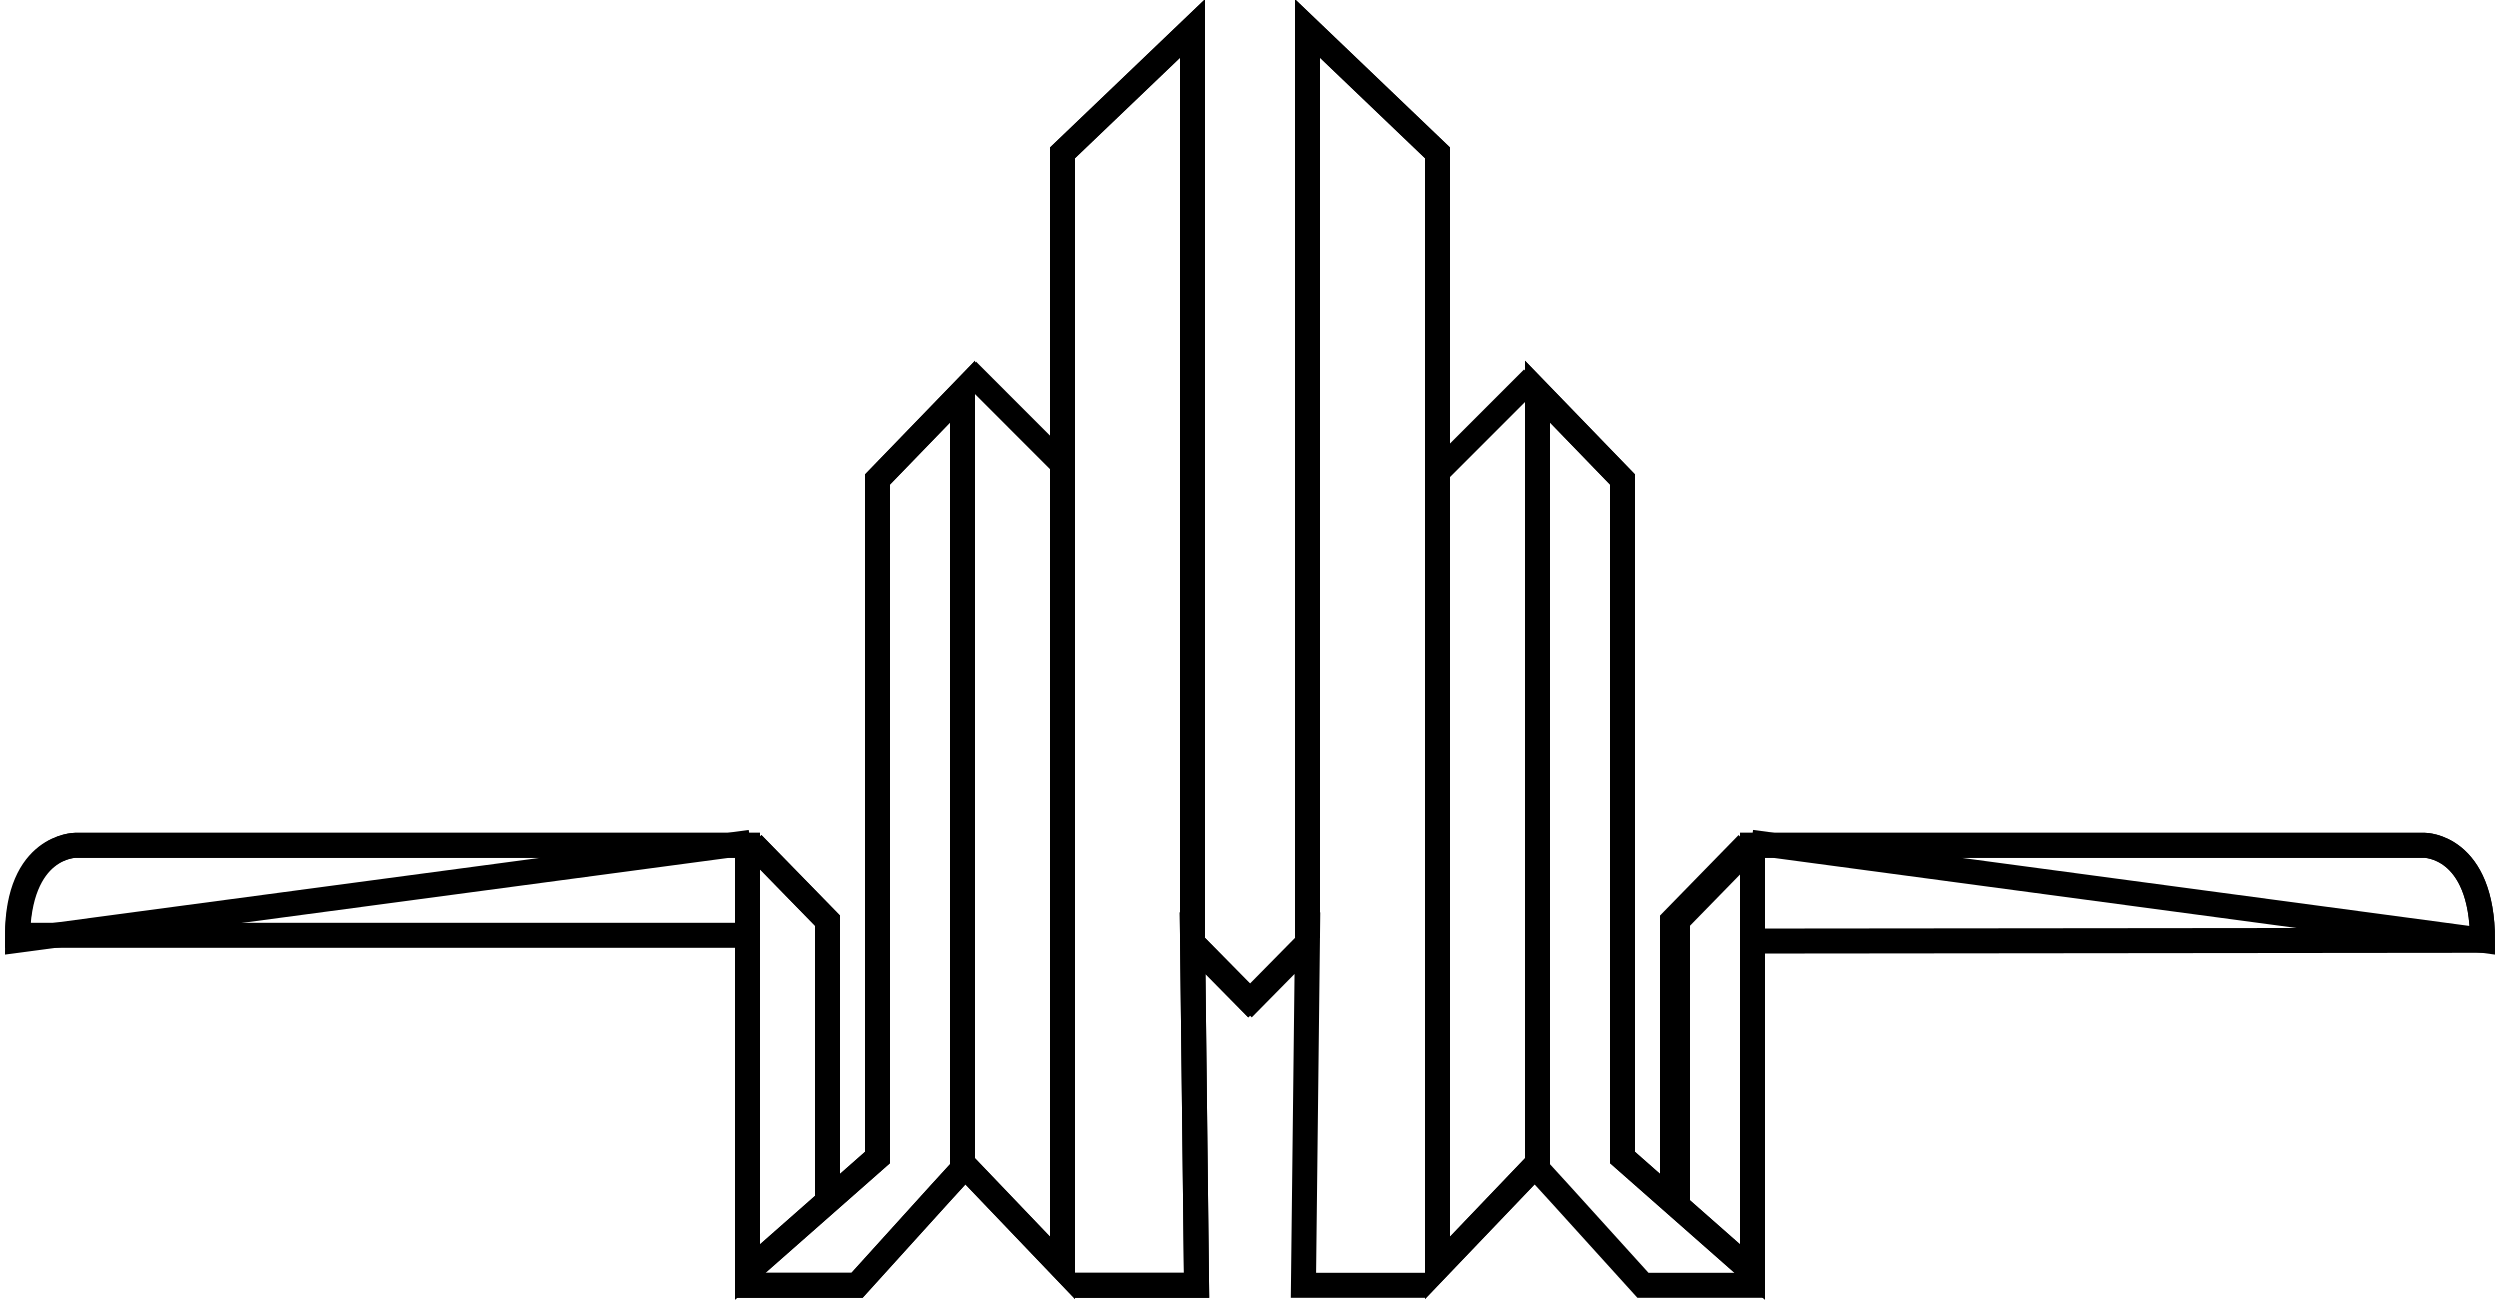
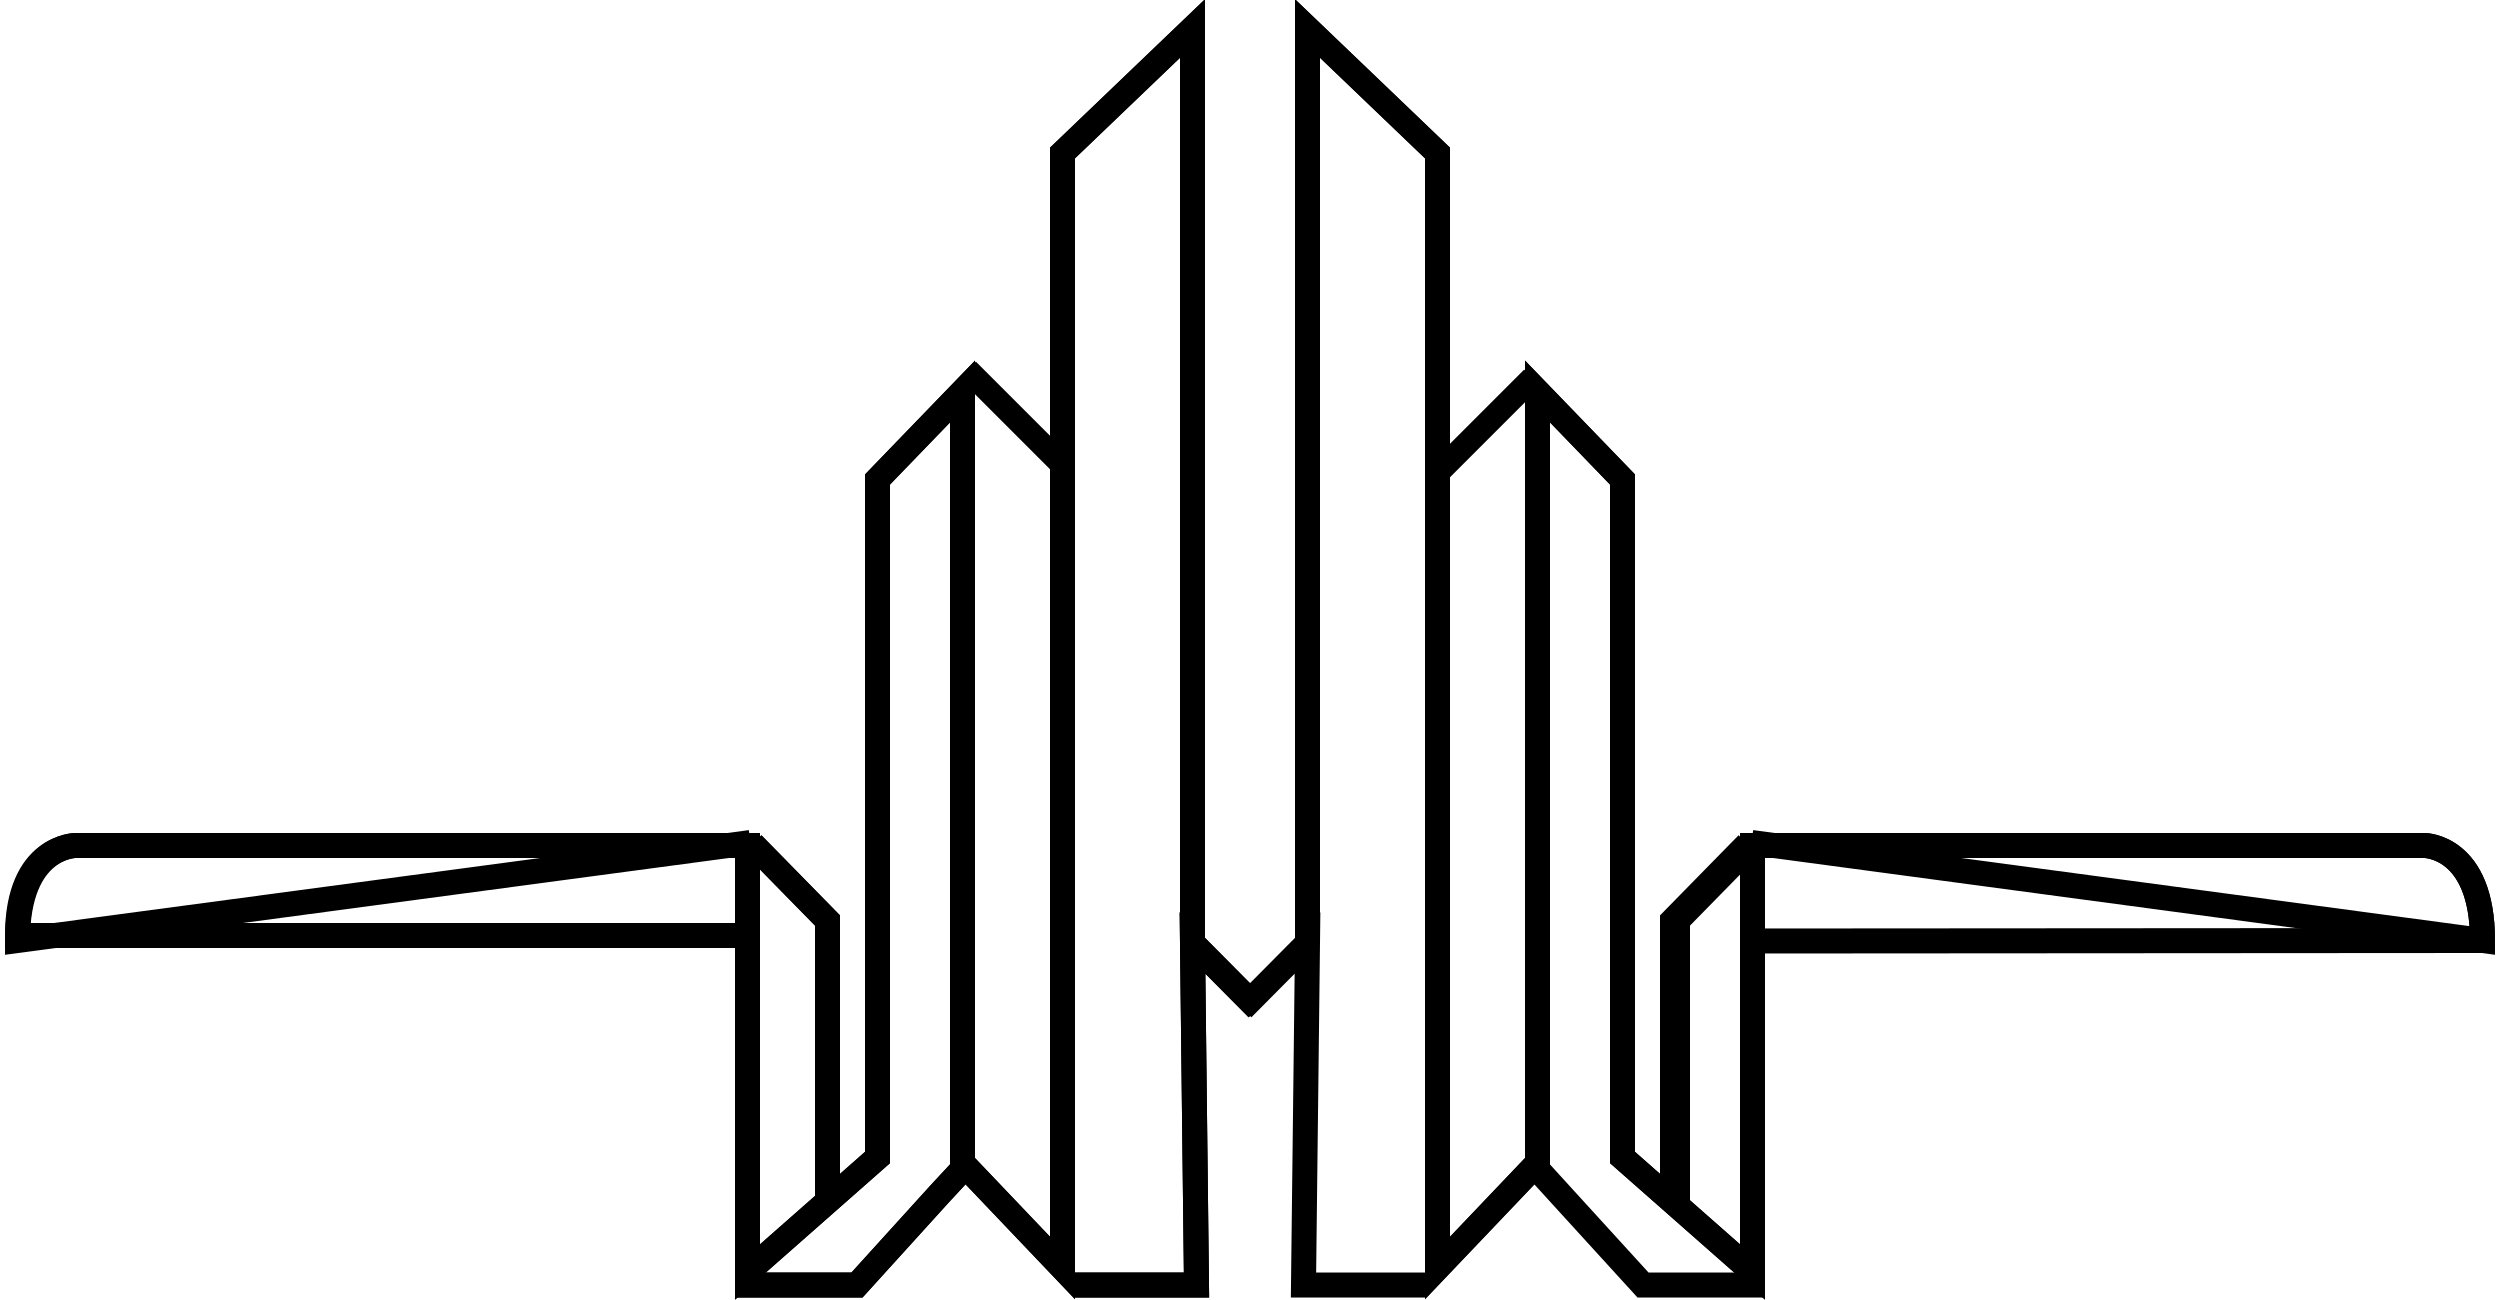
- <svg xmlns="http://www.w3.org/2000/svg" id="Layer_1" data-name="Layer 1" viewBox="0 0 500 259.84">
+ <svg xmlns="http://www.w3.org/2000/svg" id="Layer_1" data-name="Layer 1" viewBox="0 0 500 259.84" class="fleuron f7" width="300" style="display:block; margin: 1rem auto;">
  <defs>
-     <style>.cls-1,.cls-2{fill:none;stroke:#000;stroke-miterlimit:10;}.cls-1{stroke-width:5px;}.cls-2{stroke-width:4.74px;}</style>
+     <style>.cls-1,.cls-2{fill:none;stroke:#000;stroke-miterlimit:10}.cls-1{stroke-width:5px}.cls-2{stroke-width:4.74px}</style>
  </defs>
-   <path class="cls-1" d="M238.5,187.56V5.7l-26,24.87v223l-20-20.92V78.33l-17,17.57v135.6l-26,22.9V169.06H15.08s-11.58,0-11.58,18H149" />
-   <polyline class="cls-1" points="150.5 168.76 165.5 184.13 165.5 240.56" />
-   <polyline class="cls-1" points="147 257.06 171.41 257.06 187.99 238.75 193.15 233.1" />
-   <polyline class="cls-1" points="215 257.06 239.31 257.06 238.52 188.62 251.43 201.72" />
-   <line class="cls-2" x1="193.52" y1="73.99" x2="212.46" y2="92.94" />
-   <path class="cls-1" d="M238.5,187.56V5.7l-26,24.87v223l-20-20.92V78.33l-17,17.57v135.6l-26,22.9V169.06H15.08s-11.58,0-11.58,19l146.58-19.59" />
-   <polyline class="cls-1" points="150.5 168.76 165.5 184.13 165.5 240.56" />
-   <polyline class="cls-1" points="147 257.06 171.41 257.06 187.99 238.75 193.15 233.1" />
-   <polyline class="cls-1" points="215 257.06 239.31 257.06 238.52 188.62 251.43 201.72" />
-   <path class="cls-1" d="M261.5,187.56V5.7l26,24.87v223l20-20.92V78.33l17,17.57v135.6l26,22.9V169.06H484.92s11.58,0,11.58,19l-145.43.15" />
-   <polyline class="cls-1" points="350.5 168.76 335.5 184.13 335.5 240.56" />
-   <line class="cls-2" x1="306.48" y1="75.57" x2="287.54" y2="94.52" />
-   <path class="cls-1" d="M261.5,187.56V5.7l26,24.87v223l20-20.92V78.33l17,17.57v135.6l26,22.9V169.06H484.92s11.58,0,11.58,19L350.28,168.46" />
-   <polyline class="cls-1" points="349.5 168.76 334.5 184.13 334.5 240.56" />
-   <polyline class="cls-1" points="353 257.06 328.59 257.06 312.01 238.75 306.85 233.1" />
-   <polyline class="cls-1" points="285 257.06 260.69 257.06 261.48 188.62 248.57 201.72" />
+   <path class="cls-1" d="M238.5 187.6V5.7l-26 24.9v223l-20-21V78.3l-17 17.6v135.6l-26 22.9v-85.3H15.1s-11.6 0-11.6 18H149" />
+   <path class="cls-1" d="M150.5 168.8l15 15.3v56.5" />
+   <path class="cls-1" d="M147 257h24.4l16.6-18.3 5.2-5.6" />
+   <path class="cls-1" d="M215 257h24.3l-.8-68.4 13 13.1" />
+   <path class="cls-2" d="M193.5 74l19 19" />
+   <path class="cls-1" d="M238.5 187.6V5.7l-26 24.9v223l-20-21V78.3l-17 17.6v135.6l-26 22.9v-85.3H15.1s-11.6 0-11.6 19l146.6-19.6" />
+   <path class="cls-1" d="M150.5 168.8l15 15.3v56.5" />
+   <path class="cls-1" d="M147 257h24.4l16.6-18.3 5.2-5.6" />
+   <path class="cls-1" d="M215 257h24.3l-.8-68.4 13 13.1" />
+   <path class="cls-1" d="M261.5 187.6V5.7l26 24.9v223l20-21V78.3l17 17.6v135.6l26 22.9v-85.3h134.4s11.6 0 11.6 19l-145.4.1" />
+   <path class="cls-1" d="M350.5 168.8l-15 15.3v56.5" />
+   <path class="cls-2" d="M306.5 75.6l-19 19" />
+   <path class="cls-1" d="M261.5 187.6V5.7l26 24.9v223l20-21V78.3l17 17.6v135.6l26 22.9v-85.3h134.4s11.6 0 11.6 19l-146.2-19.6" />
+   <path class="cls-1" d="M349.5 168.8l-15 15.3v56.5" />
+   <path class="cls-1" d="M353 257h-24.4L312 238.8l-5.1-5.6" />
+   <path class="cls-1" d="M285 257h-24.3l.8-68.4-13 13.1" />
</svg>
